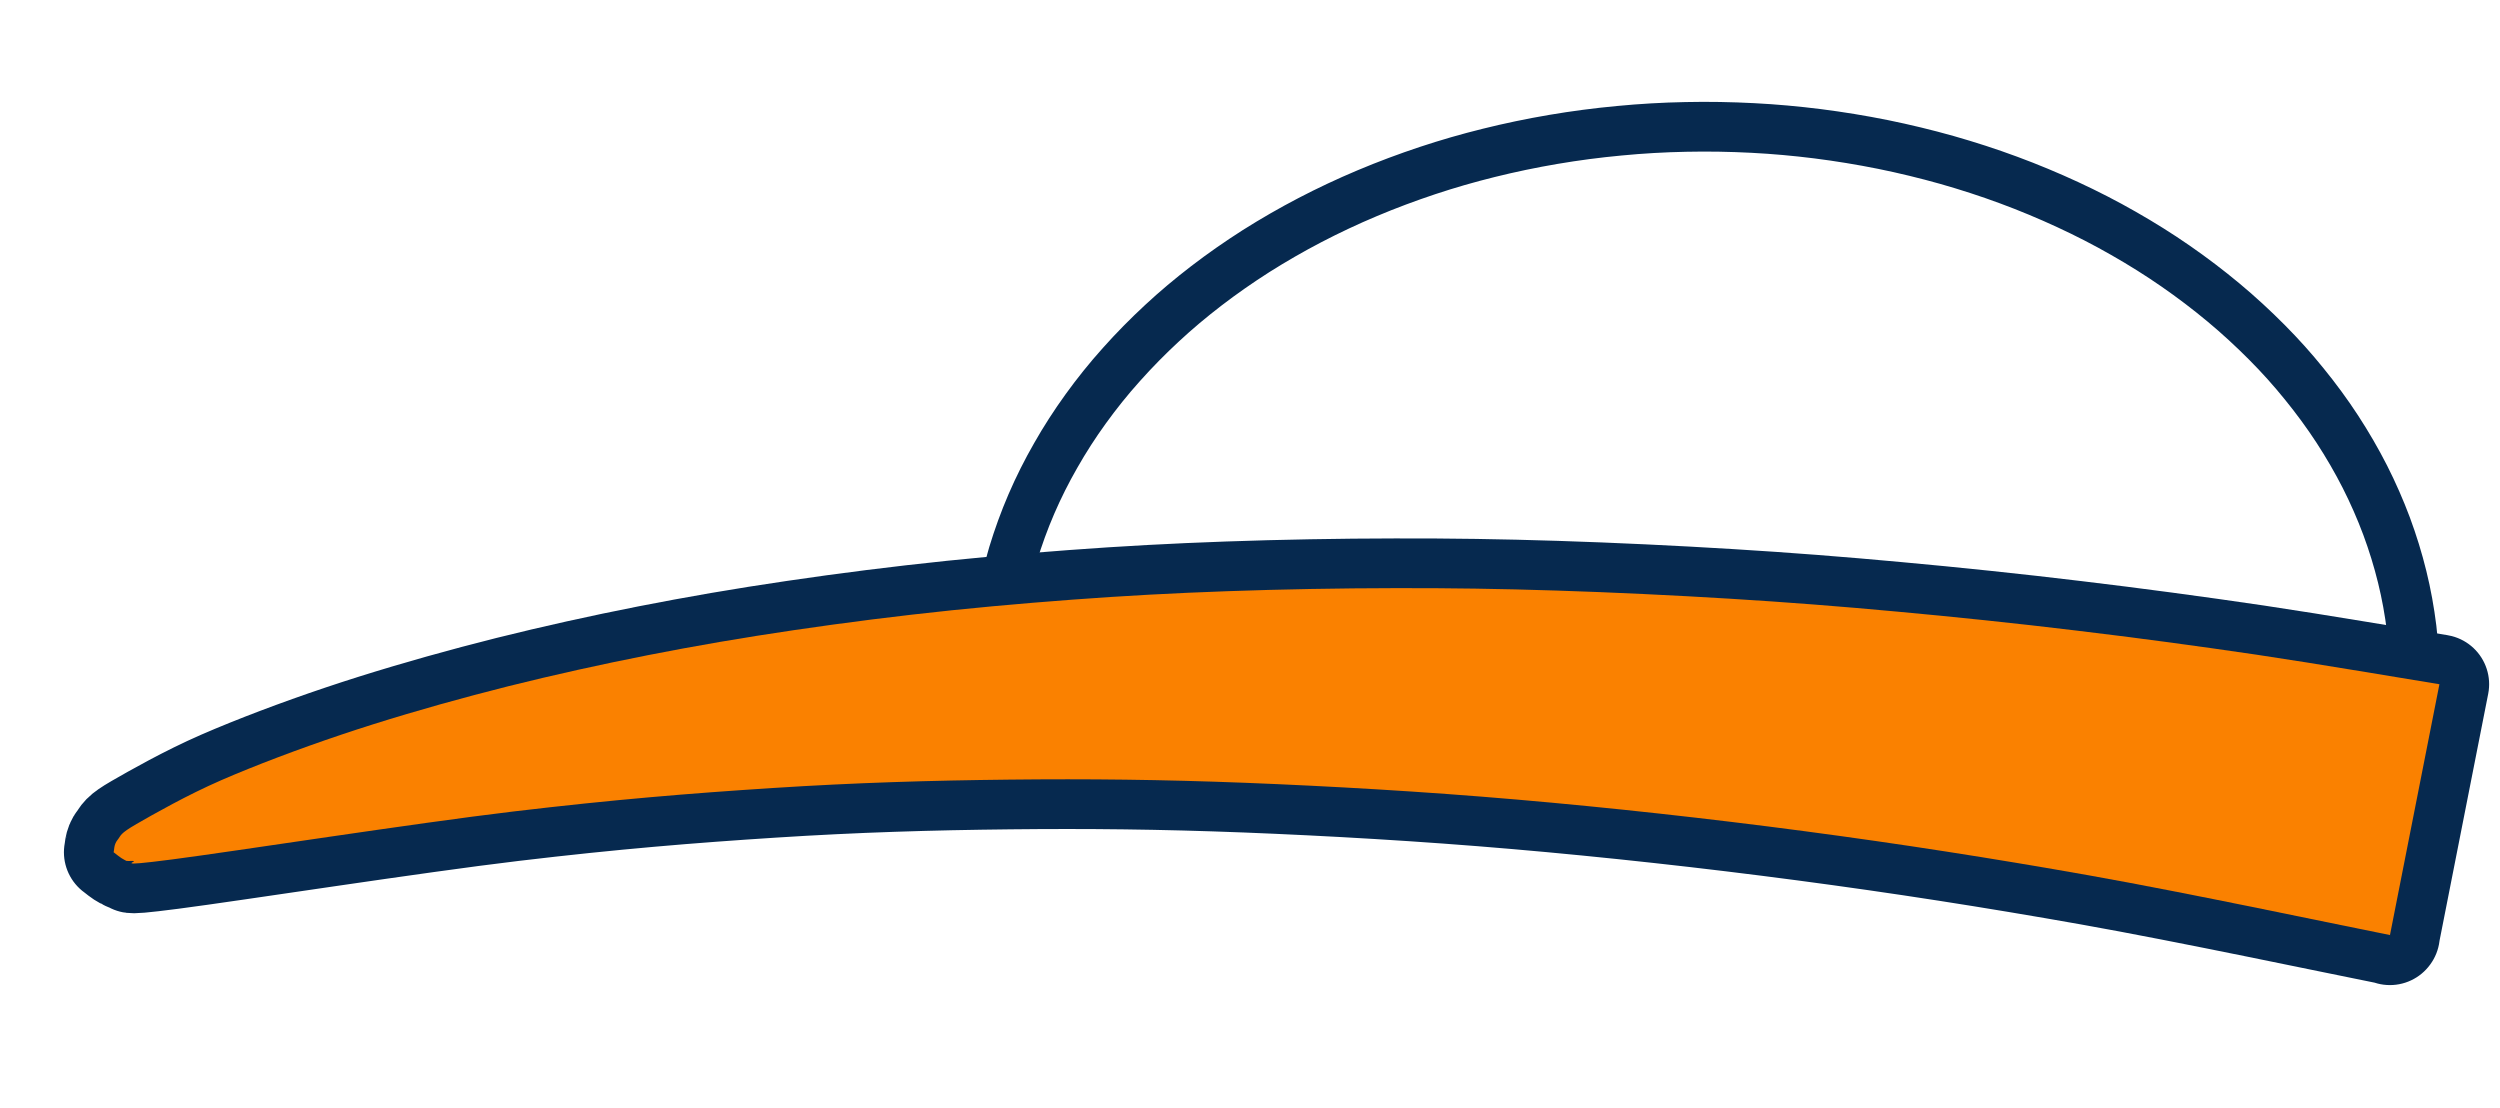
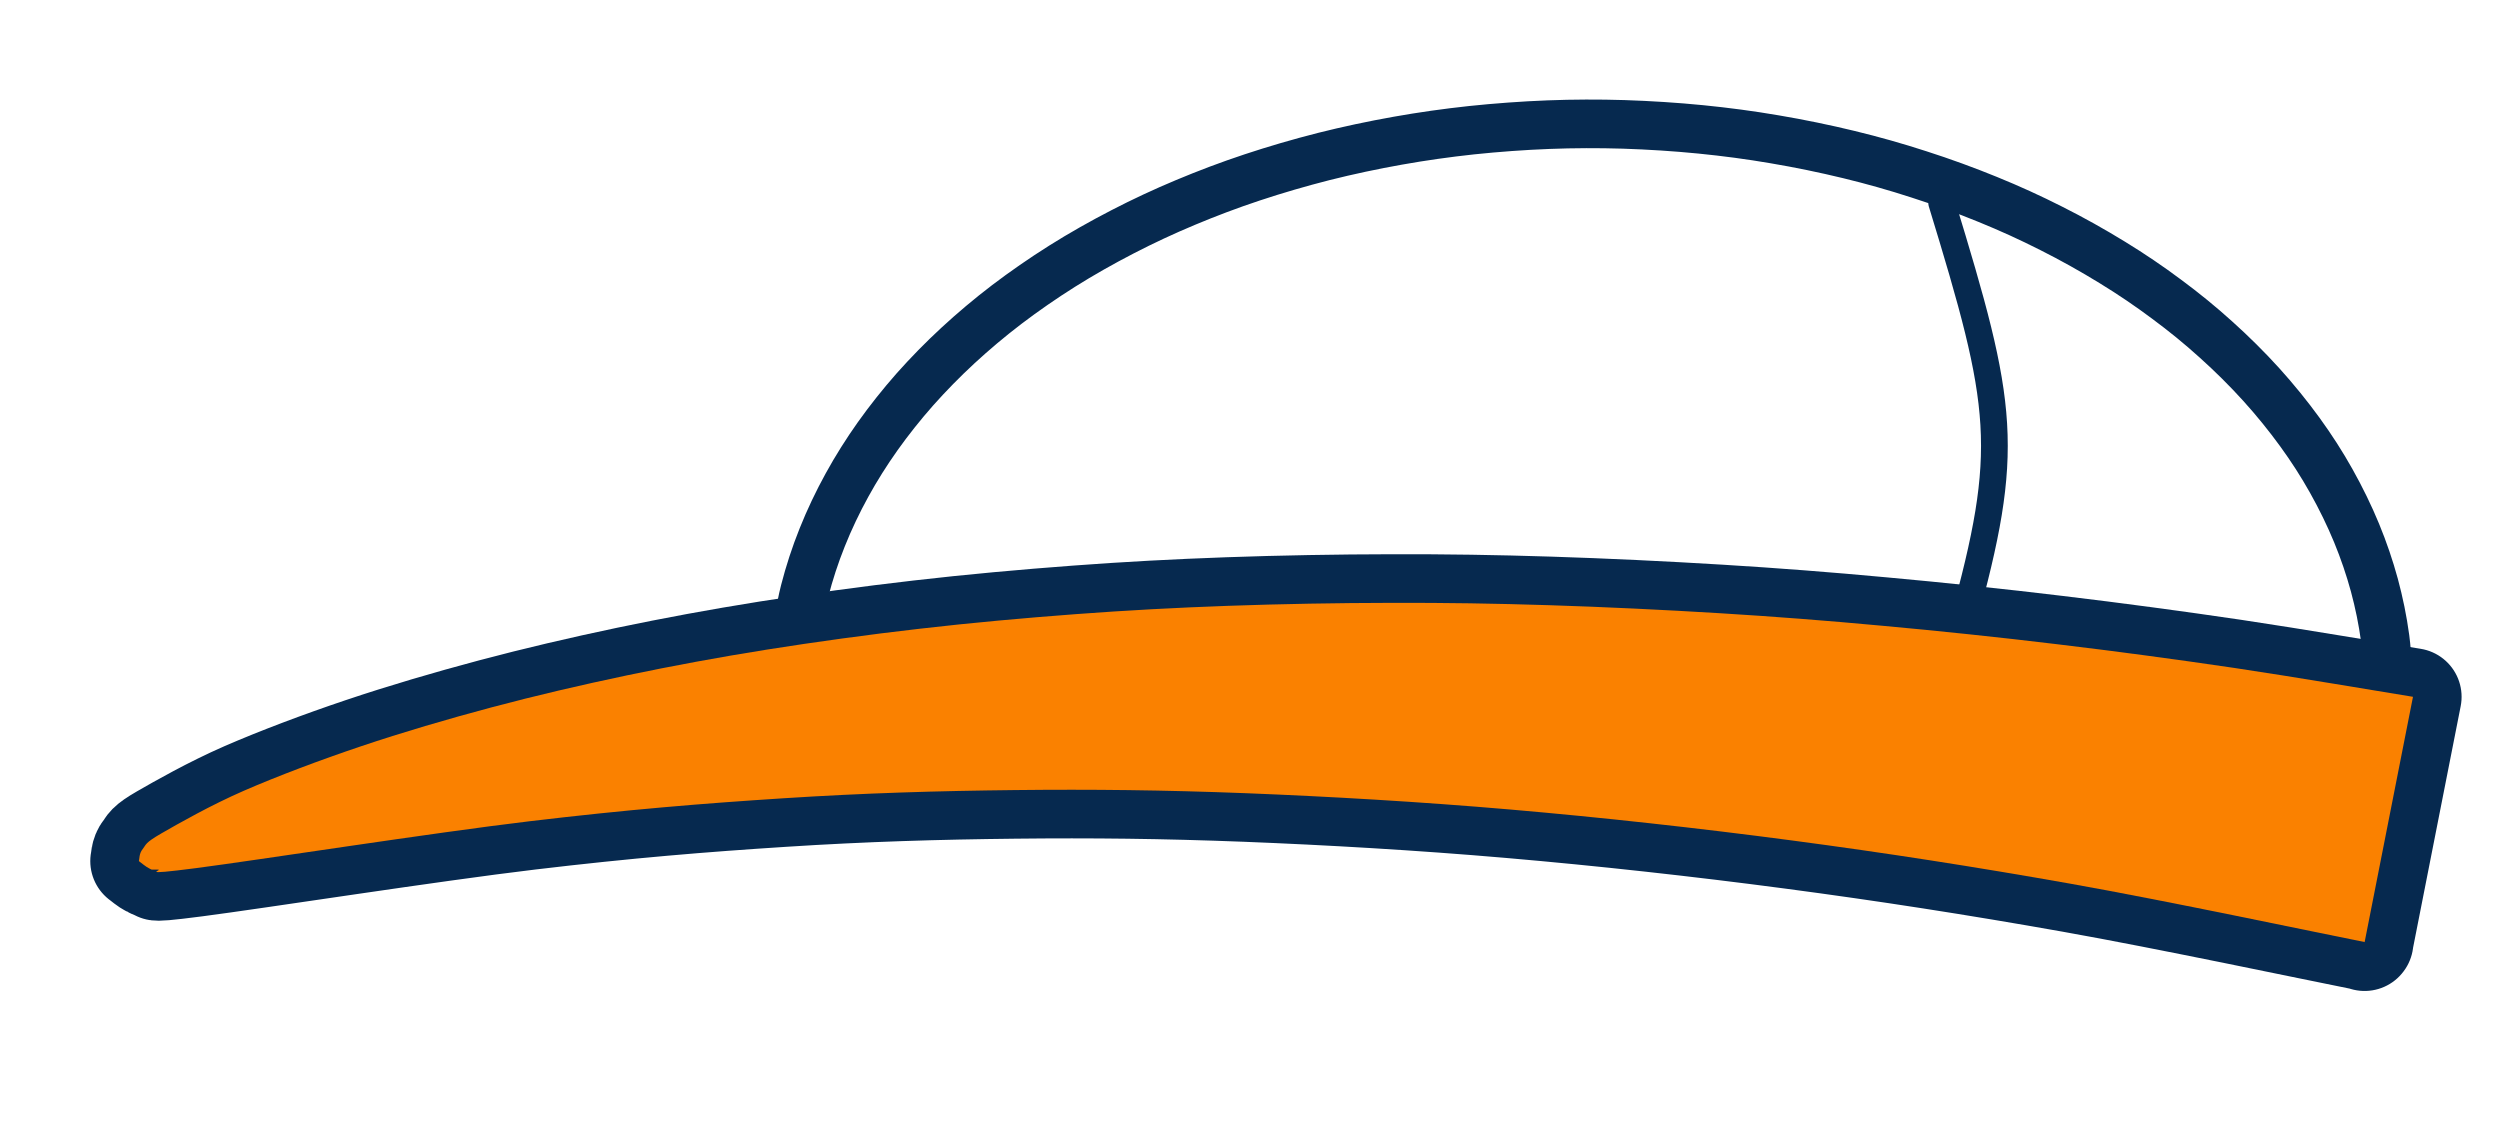
- <svg xmlns="http://www.w3.org/2000/svg" viewBox="0 0 352.00 156.00" width="352.00" height="156.00">
-   <g transform="translate(8.00 8.00) scale(1)">
-     <path d="M 132.93 77.25 C 133.21 76.05 133.93 72.41 134.64 70.03 C 135.36 67.65 136.22 65.28 137.22 62.96 C 138.22 60.64 139.37 58.35 140.65 56.12 C 141.92 53.88 143.34 51.68 144.88 49.55 C 146.42 47.42 148.09 45.33 149.89 43.33 C 151.68 41.32 153.63 39.34 155.62 37.50 C 157.61 35.65 159.64 33.95 161.85 32.25 C 164.05 30.56 166.43 28.90 168.86 27.35 C 171.30 25.81 173.83 24.35 176.44 22.99 C 179.05 21.63 181.75 20.36 184.51 19.20 C 187.28 18.03 190.16 16.96 193.01 16.01 C 195.85 15.07 198.65 14.26 201.60 13.53 C 204.54 12.80 207.63 12.15 210.70 11.63 C 213.76 11.11 216.87 10.70 219.99 10.41 C 223.10 10.11 226.25 9.93 229.38 9.87 C 232.52 9.80 235.71 9.86 238.80 10.02 C 241.89 10.18 244.85 10.45 247.90 10.83 C 250.96 11.22 254.09 11.73 257.12 12.34 C 260.16 12.96 263.17 13.69 266.12 14.52 C 269.07 15.36 271.98 16.30 274.81 17.35 C 277.65 18.40 280.43 19.56 283.13 20.81 C 285.83 22.06 288.46 23.41 290.99 24.86 C 293.52 26.30 295.98 27.84 298.33 29.47 C 300.67 31.09 302.93 32.81 305.08 34.60 C 307.22 36.38 309.28 38.29 311.18 40.20 C 313.07 42.10 314.78 44.01 316.43 46.05 C 318.09 48.09 319.68 50.25 321.10 52.43 C 322.52 54.61 323.82 56.85 324.98 59.13 C 326.13 61.40 327.15 63.73 328.03 66.08 C 328.90 68.43 329.64 70.82 330.23 73.23 C 330.82 75.63 331.26 78.06 331.56 80.50 C 331.85 82.94 331.93 86.62 332.00 87.84" fill="none" stroke="#06294F" stroke-width="7.00" stroke-linecap="round" stroke-linejoin="round" />
+ <svg xmlns="http://www.w3.org/2000/svg" viewBox="0 0 360.00 164.00" width="360.00" height="164.00">
+   <g transform="translate(12.00 12.00) scale(1)">
+     <path d="M 102.43 80.77 C 102.67 79.49 103.21 75.67 103.87 73.11 C 104.53 70.54 105.38 67.92 106.40 65.38 C 107.42 62.83 108.63 60.28 109.97 57.85 C 111.30 55.43 112.77 53.10 114.40 50.80 C 116.03 48.51 117.82 46.26 119.74 44.08 C 121.67 41.91 123.74 39.79 125.95 37.75 C 128.15 35.72 130.46 33.77 132.96 31.86 C 135.46 29.96 138.17 28.08 140.95 26.33 C 143.73 24.58 146.69 22.91 149.65 21.38 C 152.61 19.85 155.61 18.45 158.72 17.15 C 161.83 15.85 164.99 14.65 168.31 13.55 C 171.62 12.45 175.12 11.43 178.61 10.54 C 182.11 9.66 185.73 8.89 189.28 8.26 C 192.82 7.63 196.29 7.14 199.90 6.75 C 203.52 6.37 207.33 6.09 210.98 5.95 C 214.63 5.81 218.16 5.80 221.82 5.91 C 225.47 6.03 229.28 6.27 232.91 6.63 C 236.53 6.99 240.00 7.45 243.55 8.06 C 247.11 8.66 250.79 9.42 254.25 10.26 C 257.71 11.10 260.99 12.03 264.32 13.11 C 267.66 14.18 271.06 15.42 274.24 16.72 C 277.41 18.01 280.39 19.37 283.37 20.88 C 286.36 22.38 289.37 24.07 292.14 25.77 C 294.92 27.47 297.51 29.23 300.00 31.09 C 302.50 32.94 304.86 34.86 307.12 36.91 C 309.39 38.95 311.60 41.14 313.61 43.36 C 315.62 45.58 317.51 47.92 319.19 50.23 C 320.87 52.55 322.34 54.83 323.70 57.26 C 325.06 59.68 326.32 62.26 327.35 64.76 C 328.38 67.26 329.22 69.74 329.91 72.26 C 330.59 74.79 331.11 77.31 331.46 79.91 C 331.81 82.51 331.91 86.52 332.00 87.84" fill="none" stroke="#06294F" stroke-width="7.00" stroke-linecap="round" stroke-linejoin="round" />
+     <path d="M 267.6 17.2 C 276.6 46.6 277.6 52.6 270.6 77.9" fill="none" stroke="#06294F" stroke-width="3.85" stroke-linecap="round" stroke-linejoin="round" />
    <path d="M 8.00 112.00 C 8.09 111.71 8.01 110.92 8.55 110.26 C 9.08 109.60 8.80 109.42 11.22 108.02 C 13.65 106.62 18.32 103.96 23.11 101.87 C 27.91 99.78 34.05 97.46 40.00 95.46 C 45.94 93.46 52.40 91.56 58.78 89.86 C 65.16 88.16 71.68 86.64 78.29 85.25 C 84.90 83.87 91.43 82.66 98.45 81.54 C 105.47 80.43 113.00 79.39 120.42 78.54 C 127.85 77.68 135.60 76.98 143.00 76.43 C 150.40 75.88 157.26 75.51 164.83 75.24 C 172.40 74.97 180.71 74.82 188.43 74.81 C 196.15 74.79 203.28 74.90 211.14 75.15 C 219.01 75.40 227.62 75.81 235.61 76.30 C 243.59 76.79 250.96 77.36 259.06 78.11 C 267.17 78.85 275.79 79.75 284.24 80.77 C 292.68 81.78 301.18 82.92 309.72 84.18 C 318.26 85.45 331.18 87.65 335.47 88.34 L 328.5 123.7 328.53 123.66 C 321.47 122.26 299.94 117.70 286.18 115.26 C 272.43 112.82 259.45 110.80 246.00 109.02 C 232.56 107.24 218.59 105.70 205.48 104.57 C 192.38 103.44 179.28 102.69 167.39 102.22 C 155.50 101.76 145.24 101.65 134.15 101.77 C 123.06 101.89 112.48 102.20 100.83 102.95 C 89.18 103.70 78.36 104.58 64.26 106.26 C 50.16 107.94 25.17 111.85 16.23 113.01 C 7.30 114.17 11.80 113.22 10.67 113.22 C 9.55 113.23 9.93 113.26 9.49 113.05 C 9.04 112.85 8.25 112.18 8.00 112.00 Z" fill="none" stroke="#06294F" stroke-width="14.00" stroke-linecap="round" stroke-linejoin="round" />
    <path d="M 8.00 112.00 C 8.09 111.71 8.01 110.92 8.55 110.26 C 9.08 109.60 8.80 109.42 11.22 108.02 C 13.65 106.62 18.32 103.96 23.11 101.87 C 27.91 99.78 34.05 97.46 40.00 95.46 C 45.94 93.46 52.40 91.56 58.78 89.86 C 65.16 88.16 71.68 86.64 78.29 85.25 C 84.90 83.87 91.43 82.66 98.45 81.54 C 105.47 80.43 113.00 79.39 120.42 78.54 C 127.85 77.68 135.60 76.98 143.00 76.43 C 150.40 75.88 157.26 75.51 164.83 75.24 C 172.40 74.97 180.71 74.82 188.43 74.81 C 196.15 74.79 203.28 74.90 211.14 75.15 C 219.01 75.40 227.62 75.81 235.61 76.30 C 243.59 76.79 250.96 77.36 259.06 78.11 C 267.17 78.85 275.79 79.75 284.24 80.77 C 292.68 81.78 301.18 82.92 309.72 84.18 C 318.26 85.45 331.18 87.65 335.47 88.34 L 328.5 123.7 328.53 123.66 C 321.47 122.26 299.94 117.70 286.18 115.26 C 272.43 112.82 259.45 110.80 246.00 109.02 C 232.56 107.24 218.59 105.70 205.48 104.57 C 192.38 103.44 179.28 102.69 167.39 102.22 C 155.50 101.76 145.24 101.65 134.15 101.77 C 123.06 101.89 112.48 102.20 100.83 102.95 C 89.18 103.70 78.36 104.58 64.26 106.26 C 50.16 107.94 25.17 111.85 16.23 113.01 C 7.30 114.17 11.80 113.22 10.67 113.22 C 9.55 113.23 9.93 113.26 9.49 113.05 C 9.04 112.85 8.25 112.18 8.00 112.00 Z" fill="#FA8100" />
  </g>
</svg>
